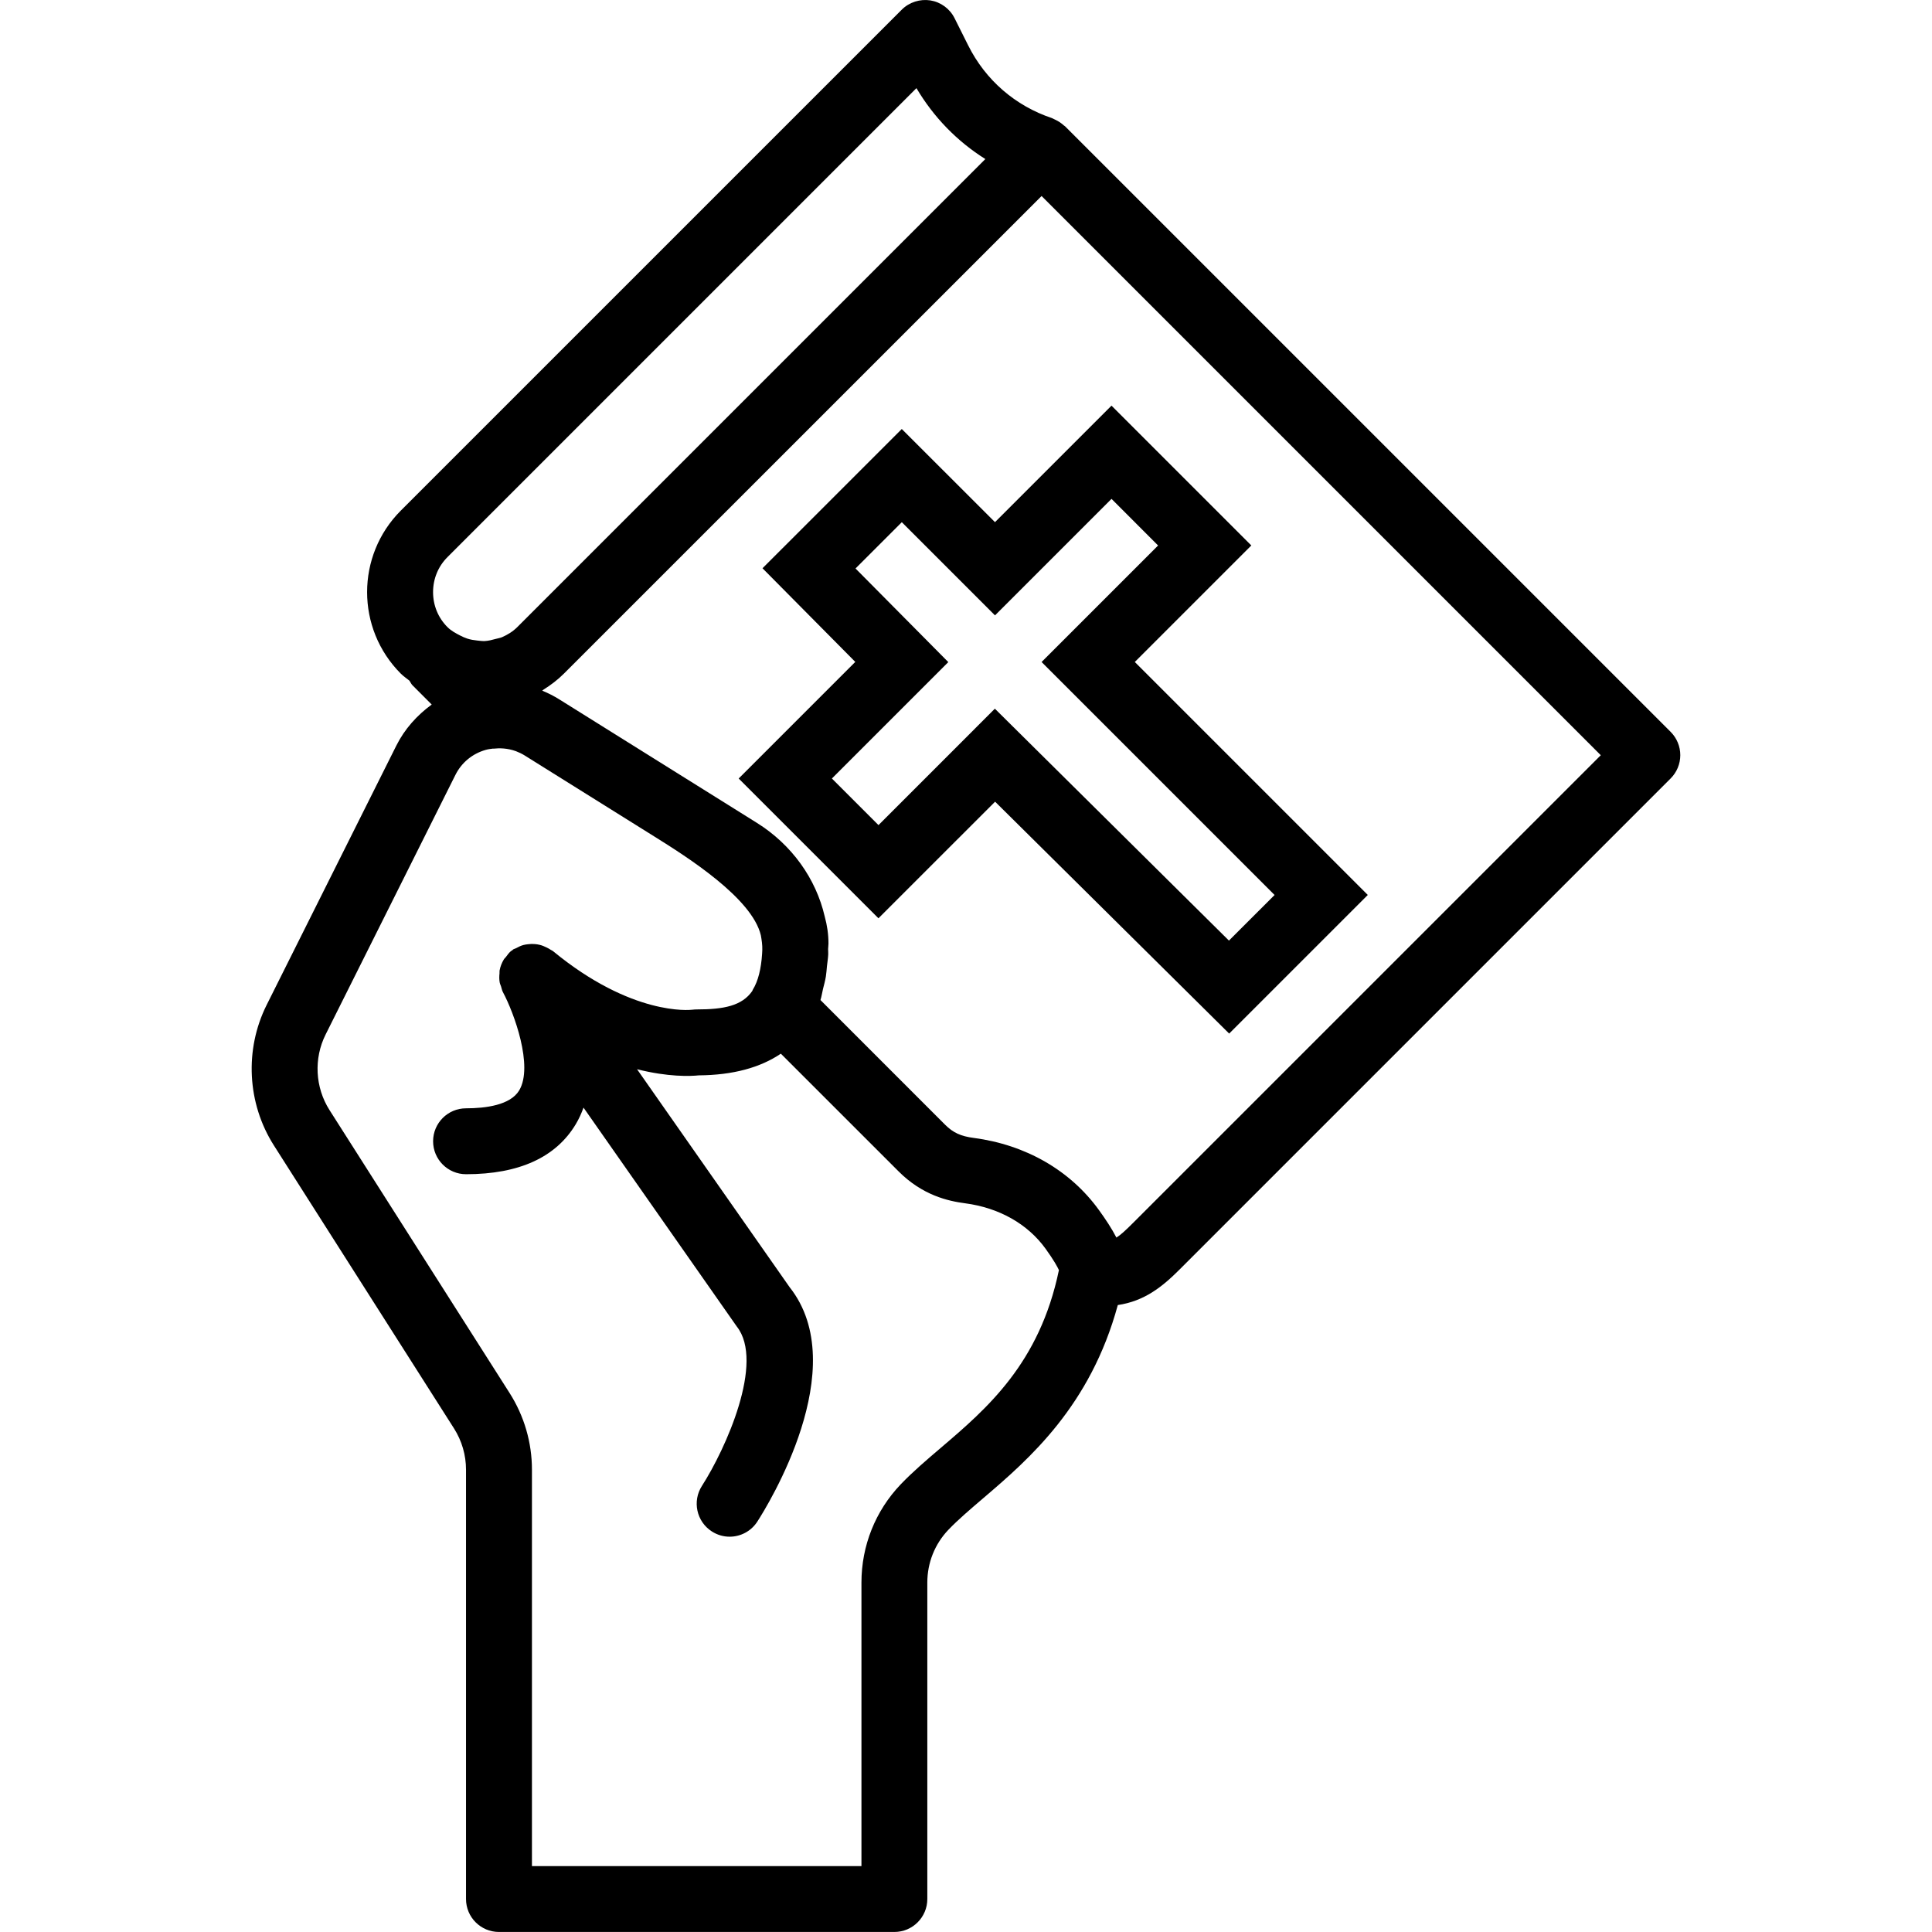
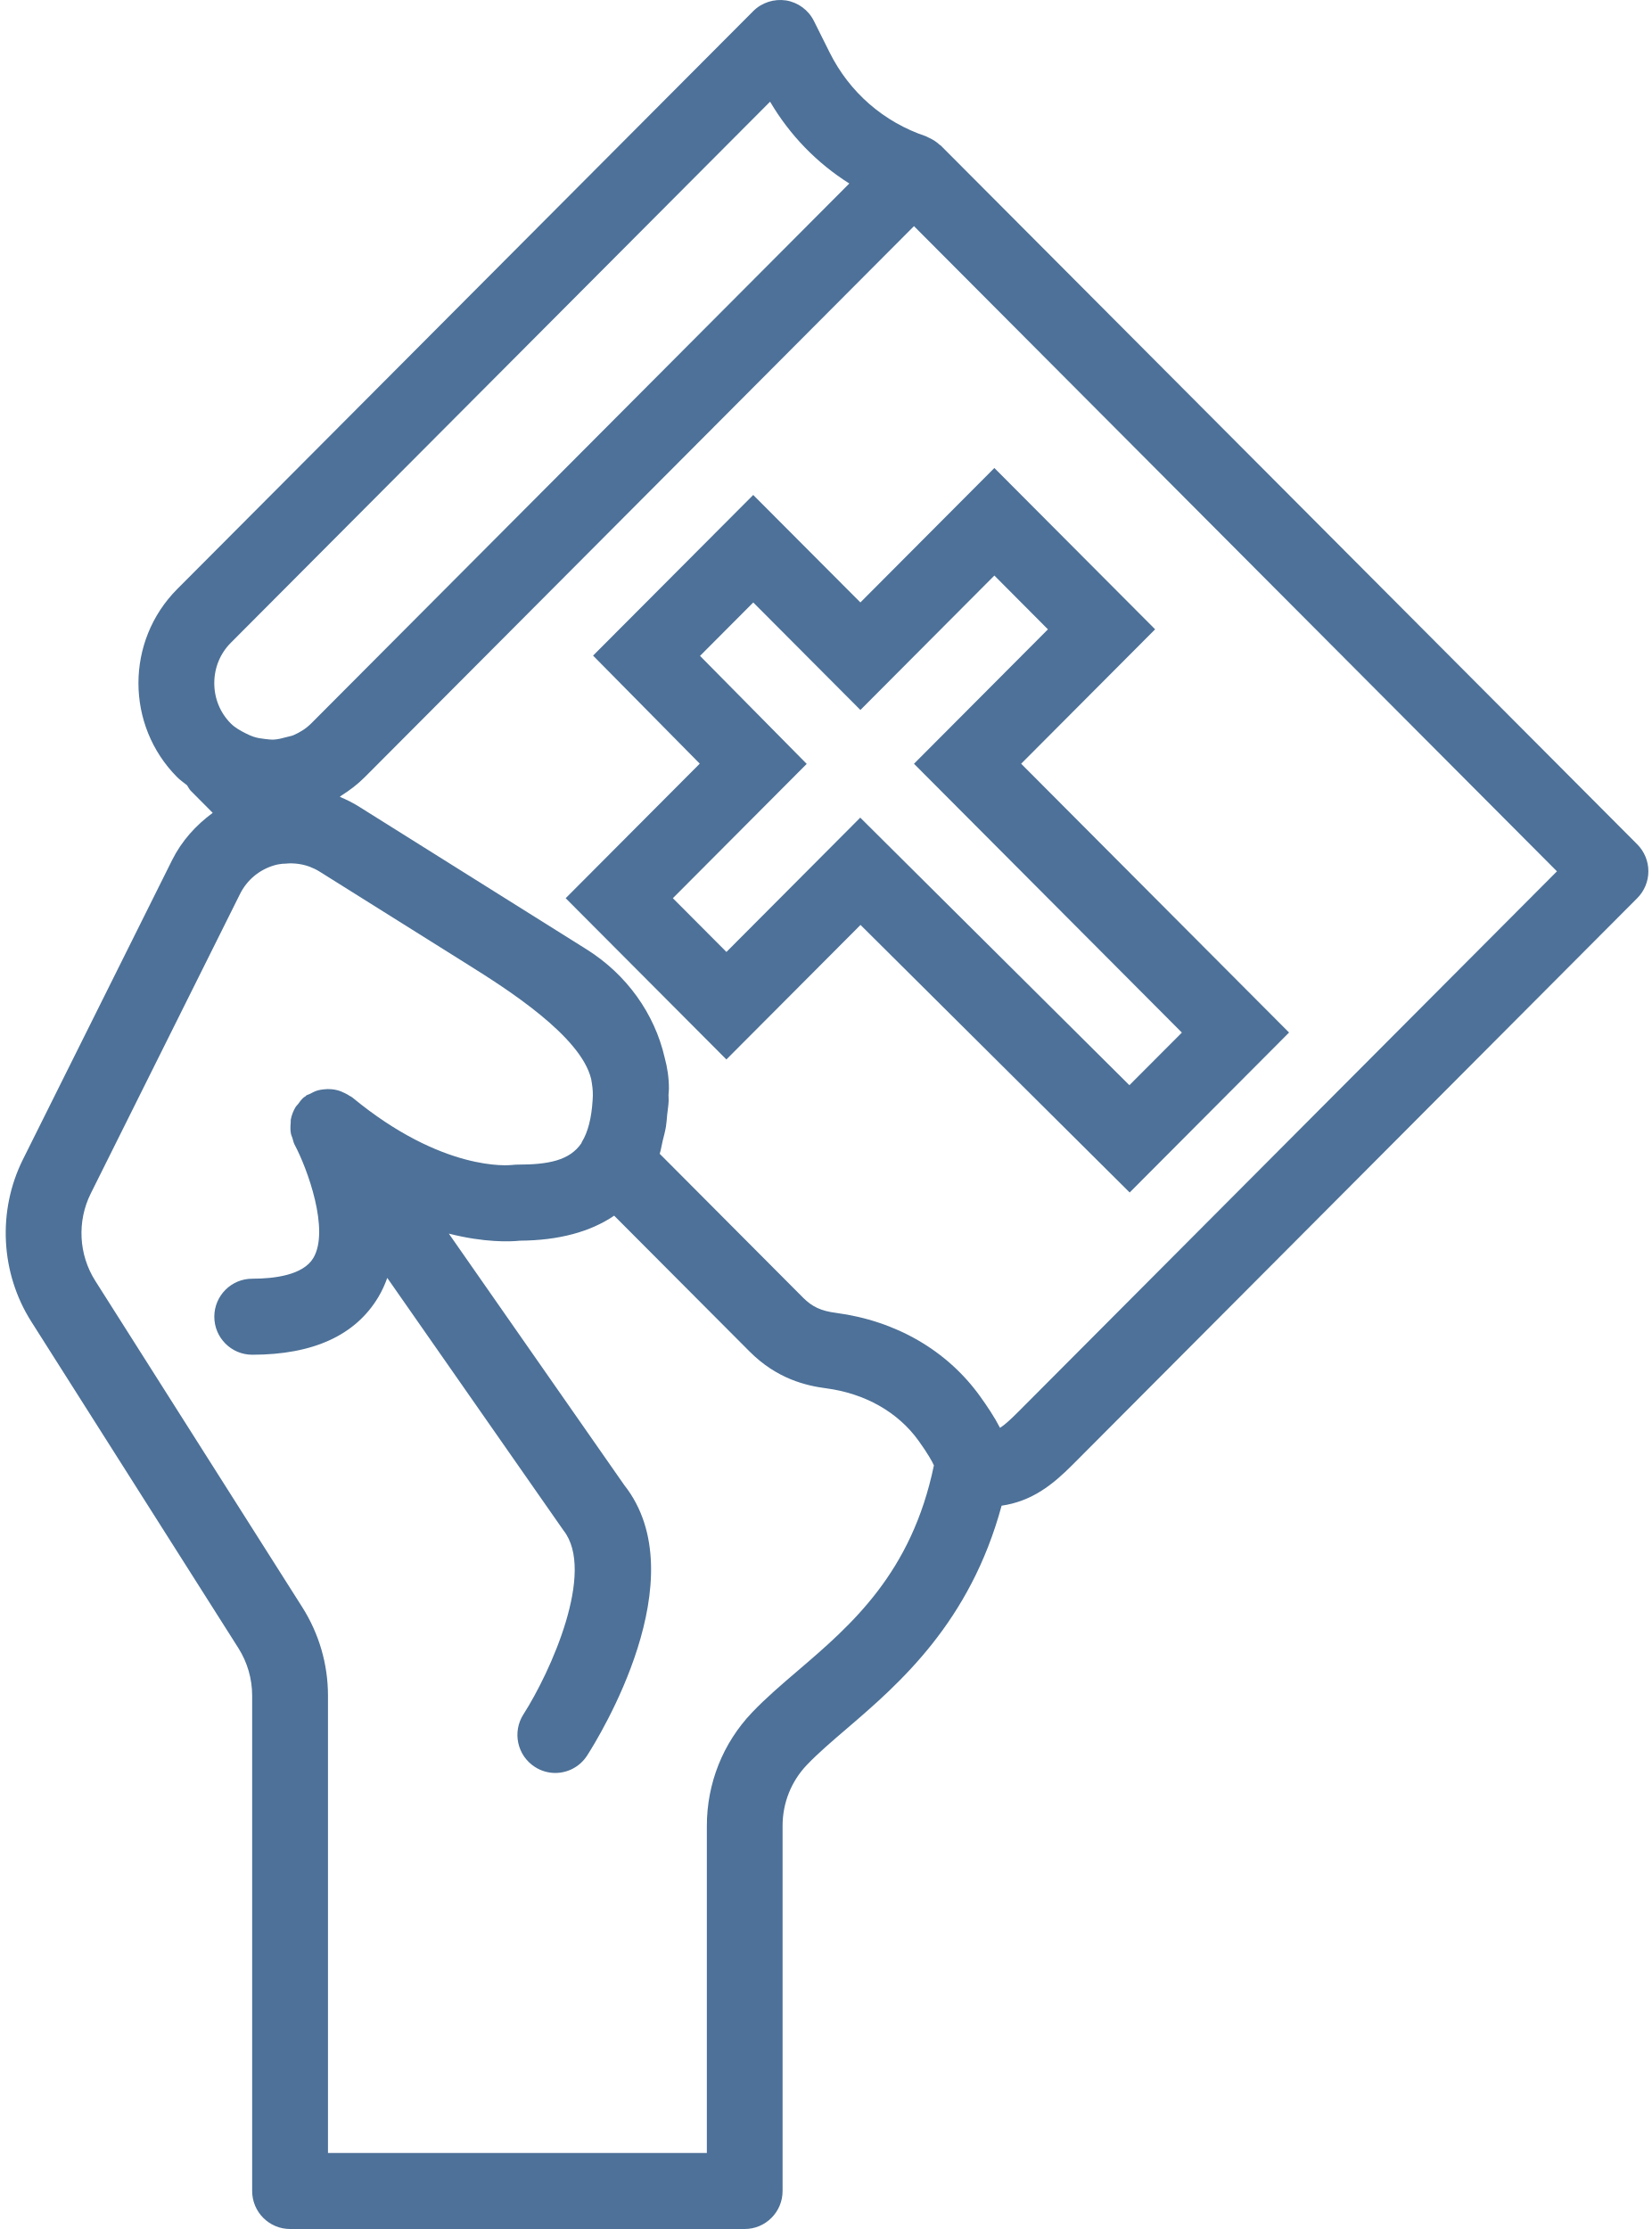
- <svg xmlns="http://www.w3.org/2000/svg" version="1.1" id="Capa_1" x="0px" y="0px" viewBox="0 0 58.634 58.634" style="enable-background:new 0 0 58.634 58.634;" xml:space="preserve">
-   <g>
-     <path d="M27.368,13.02l-4.227,4.226l2.816,2.842l-3.539,3.539l4.242,4.242L30.2,24.33l7.104,7.038l4.207-4.207l-7.071-7.071   l3.536-3.536l-4.243-4.243l-3.536,3.536L27.368,13.02z M35.147,16.555l-3.536,3.536l7.071,7.071l-1.385,1.384l-7.104-7.038   l-3.532,3.533l-1.414-1.414l3.533-3.533l-2.816-2.841l1.405-1.405l2.828,2.828l3.536-3.536L35.147,16.555z" />
-     <path d="M50.703,22.212L32.318,3.828c-0.009-0.009-0.021-0.011-0.03-0.02c-0.078-0.072-0.167-0.131-0.265-0.176   c-0.02-0.009-0.039-0.021-0.059-0.029c-0.013-0.005-0.024-0.014-0.037-0.018c-1.115-0.372-2.018-1.155-2.543-2.206L28.97,0.552   c-0.144-0.288-0.417-0.488-0.734-0.54c-0.314-0.048-0.639,0.053-0.867,0.28L12.165,15.495c-1.365,1.365-1.365,3.585,0,4.95   c0.081,0.081,0.174,0.141,0.261,0.213c0.033,0.046,0.052,0.099,0.093,0.14l0.583,0.584c-0.445,0.325-0.821,0.741-1.072,1.243   L8.092,30.5c-0.676,1.353-0.592,2.986,0.22,4.262l5.467,8.59c0.238,0.375,0.364,0.808,0.364,1.251v13.03c0,0.552,0.448,1,1,1h12   c0.552,0,1-0.448,1-1v-9.604c0-0.601,0.227-1.169,0.638-1.6c0.292-0.306,0.669-0.627,1.068-0.968   c1.391-1.186,3.243-2.795,4.075-5.854c0.805-0.119,1.346-0.55,1.873-1.077l14.905-14.905c0.188-0.188,0.293-0.442,0.293-0.707   S50.89,22.4,50.703,22.212z M13.579,16.909L27.813,2.675c0.521,0.882,1.236,1.615,2.091,2.152L15.701,19.03   c-0.136,0.136-0.296,0.234-0.463,0.307c-0.063,0.027-0.13,0.035-0.196,0.054c-0.109,0.03-0.217,0.058-0.329,0.064   c-0.075,0.004-0.15-0.008-0.225-0.015c-0.104-0.011-0.208-0.027-0.308-0.06c-0.074-0.024-0.144-0.057-0.215-0.093   c-0.136-0.07-0.272-0.142-0.386-0.256c-0.281-0.281-0.436-0.658-0.436-1.061C13.143,17.567,13.298,17.19,13.579,16.909z    M28.552,43.941c-0.44,0.375-0.855,0.729-1.218,1.109c-0.768,0.805-1.19,1.863-1.19,2.98v8.604h-10v-12.03   c0-0.824-0.234-1.628-0.677-2.325l-5.467-8.59c-0.437-0.687-0.482-1.565-0.118-2.293l3.938-7.876   c0.188-0.377,0.516-0.647,0.921-0.762c0.073-0.021,0.147-0.03,0.221-0.039c0.005-0.001,0.009,0.002,0.014,0.002   c0.179-0.02,0.423-0.018,0.683,0.077c0.091,0.035,0.18,0.077,0.265,0.13l3.933,2.458c0.994,0.621,2.964,1.865,3.234,2.999   c0.026,0.146,0.048,0.292,0.044,0.441c-0.001,0.041-0.004,0.08-0.006,0.119c-0.029,0.457-0.12,0.83-0.282,1.091   c-0.008,0.012-0.009,0.027-0.016,0.039c-0.311,0.449-0.859,0.56-1.686,0.56c-0.04,0-0.097,0.004-0.137,0.009   c-0.072,0.008-1.828,0.195-4.228-1.781c-0.019-0.016-0.042-0.021-0.062-0.035c-0.042-0.03-0.087-0.052-0.133-0.075   c-0.065-0.032-0.129-0.059-0.198-0.076c-0.049-0.013-0.097-0.02-0.148-0.025c-0.071-0.007-0.14-0.005-0.211,0.004   c-0.05,0.006-0.098,0.011-0.147,0.025c-0.076,0.021-0.146,0.056-0.217,0.095c-0.031,0.017-0.065,0.021-0.094,0.041   c-0.01,0.007-0.015,0.018-0.024,0.025c-0.012,0.009-0.026,0.012-0.037,0.021c-0.064,0.053-0.11,0.119-0.158,0.184   c-0.018,0.024-0.044,0.043-0.059,0.069c-0.064,0.105-0.108,0.219-0.13,0.338c-0.005,0.027,0.001,0.055-0.002,0.082   c-0.009,0.093-0.012,0.185,0.005,0.278c0.008,0.044,0.028,0.083,0.042,0.126c0.018,0.057,0.027,0.116,0.056,0.17   c0.338,0.628,0.931,2.251,0.494,2.982c-0.269,0.45-1.025,0.544-1.613,0.544c-0.552,0-1,0.448-1,1s0.448,1,1,1   c1.607,0,2.727-0.511,3.33-1.518c0.097-0.162,0.173-0.331,0.235-0.503l4.651,6.642c0.856,1.081-0.342,3.726-1.057,4.838   c-0.298,0.464-0.165,1.083,0.3,1.382c0.167,0.108,0.355,0.16,0.541,0.16c0.328,0,0.649-0.162,0.84-0.458   c0.304-0.471,2.916-4.673,0.979-7.116l-4.629-6.613c0.945,0.239,1.619,0.213,1.873,0.186c1.037-0.008,1.862-0.234,2.491-0.658   l3.573,3.572c0.725,0.726,1.501,0.901,2.022,0.969c1.028,0.136,1.894,0.625,2.438,1.377c0.253,0.351,0.36,0.55,0.406,0.65   C31.549,41.376,29.96,42.741,28.552,43.941z M34.384,37.117c-0.221,0.221-0.371,0.36-0.502,0.442   c-0.145-0.281-0.333-0.562-0.531-0.836c-0.87-1.203-2.218-1.98-3.798-2.188c-0.394-0.051-0.629-0.16-0.869-0.4L24.9,30.35   c0.034-0.104,0.05-0.225,0.077-0.335c0.031-0.124,0.065-0.246,0.087-0.378c0.016-0.1,0.023-0.209,0.033-0.314   c0.013-0.121,0.033-0.236,0.039-0.364c0.002-0.052-0.004-0.104-0.004-0.156c0.001-0.058,0.011-0.108,0.011-0.168   c0-0.284-0.041-0.558-0.114-0.822c-0.265-1.145-0.997-2.177-2.06-2.841l-5.986-3.741c-0.169-0.106-0.345-0.196-0.527-0.27   c0.015-0.009,0.027-0.023,0.041-0.033c0.218-0.137,0.427-0.294,0.617-0.484L31.611,5.949l16.971,16.971L34.384,37.117z" />
-   </g>
-   <g>
- </g>
-   <g>
- </g>
-   <g>
- </g>
-   <g>
- </g>
-   <g>
- </g>
-   <g>
- </g>
-   <g>
- </g>
-   <g>
- </g>
-   <g>
- </g>
-   <g>
- </g>
-   <g>
- </g>
-   <g>
- </g>
-   <g>
- </g>
-   <g>
- </g>
-   <g>
- </g>
+ <svg xmlns="http://www.w3.org/2000/svg" width="163" height="220" viewBox="0 0 163 220" fill="none">
+   <path d="M74.348 48.852L58.54 64.708L69.071 75.372L55.836 88.651L71.7 104.568L84.939 91.289L111.506 117.697L127.238 101.911L100.795 75.38L114.019 62.112L98.151 46.191L84.927 59.459L74.348 48.852ZM103.439 62.116L90.216 75.383L116.659 101.915L111.479 107.108L84.913 80.7L71.704 93.957L66.416 88.651L79.628 75.395L69.097 64.735L74.352 59.463L84.927 70.074L98.151 56.806L103.439 62.116Z" fill="#4D7198" />
+   <path d="M161.614 83.342L92.859 14.362C92.826 14.328 92.781 14.321 92.747 14.287C92.456 14.017 92.123 13.796 91.756 13.627C91.681 13.593 91.611 13.548 91.536 13.518C91.487 13.499 91.446 13.465 91.397 13.45C87.228 12.055 83.851 9.117 81.887 5.173L80.339 2.07C79.8 0.989 78.779 0.239 77.594 0.044C76.42 -0.136 75.204 0.243 74.352 1.094L17.493 58.139C12.389 63.261 12.389 71.59 17.493 76.712C17.796 77.016 18.144 77.241 18.469 77.511C18.593 77.684 18.664 77.883 18.817 78.037L20.997 80.228C19.333 81.447 17.927 83.008 16.988 84.892L2.262 114.44C-0.266 119.517 0.048 125.644 3.084 130.432L23.529 162.663C24.419 164.07 24.89 165.695 24.89 167.357V216.248C24.89 218.319 26.566 220 28.63 220H73.507C75.571 220 77.246 218.319 77.246 216.248V180.212C77.246 177.957 78.095 175.826 79.632 174.208C80.724 173.06 82.134 171.856 83.626 170.576C88.828 166.126 95.754 160.089 98.865 148.611C101.876 148.165 103.899 146.547 105.87 144.57L161.61 88.644C162.313 87.939 162.706 86.986 162.706 85.991C162.706 84.997 162.313 84.047 161.614 83.342ZM22.781 63.444L76.012 10.036C77.96 13.345 80.634 16.096 83.832 18.111L30.717 71.403C30.208 71.913 29.61 72.281 28.985 72.555C28.75 72.656 28.499 72.686 28.253 72.757C27.845 72.87 27.441 72.975 27.022 72.997C26.742 73.012 26.461 72.967 26.181 72.941C25.792 72.9 25.403 72.84 25.029 72.716C24.752 72.626 24.49 72.502 24.225 72.367C23.716 72.104 23.208 71.834 22.781 71.406C21.73 70.352 21.151 68.938 21.151 67.425C21.151 65.913 21.73 64.499 22.781 63.444ZM78.776 164.873C77.13 166.28 75.578 167.608 74.221 169.034C71.349 172.055 69.771 176.025 69.771 180.216V212.499H32.374V167.361C32.374 164.269 31.499 161.252 29.842 158.637L9.397 126.406C7.763 123.828 7.594 120.534 8.956 117.802L23.683 88.25C24.386 86.835 25.612 85.822 27.127 85.391C27.4 85.312 27.677 85.278 27.953 85.245C27.972 85.241 27.987 85.252 28.006 85.252C28.675 85.177 29.588 85.184 30.56 85.541C30.9 85.672 31.233 85.83 31.551 86.029L46.259 95.251C49.976 97.582 57.344 102.249 58.353 106.504C58.451 107.052 58.533 107.6 58.518 108.159C58.514 108.313 58.503 108.459 58.495 108.605C58.387 110.32 58.047 111.72 57.441 112.699C57.411 112.744 57.407 112.8 57.381 112.845C56.218 114.53 54.169 114.947 51.076 114.947C50.926 114.947 50.713 114.962 50.563 114.98C50.294 115.01 43.727 115.712 34.752 108.298C34.681 108.238 34.595 108.219 34.52 108.166C34.363 108.054 34.195 107.971 34.023 107.885C33.78 107.765 33.54 107.664 33.282 107.6C33.099 107.551 32.92 107.525 32.729 107.506C32.463 107.48 32.205 107.487 31.94 107.521C31.753 107.544 31.573 107.562 31.39 107.615C31.106 107.694 30.844 107.825 30.579 107.971C30.463 108.035 30.335 108.05 30.227 108.125C30.19 108.151 30.171 108.193 30.137 108.219C30.092 108.253 30.04 108.264 29.999 108.298C29.76 108.497 29.588 108.744 29.408 108.988C29.341 109.078 29.244 109.15 29.187 109.247C28.948 109.641 28.784 110.069 28.701 110.515C28.683 110.617 28.705 110.722 28.694 110.823C28.66 111.172 28.649 111.517 28.712 111.866C28.742 112.031 28.817 112.178 28.869 112.339C28.937 112.553 28.971 112.774 29.079 112.977C30.343 115.333 32.561 121.423 30.926 124.166C29.92 125.854 27.093 126.207 24.894 126.207C22.83 126.207 21.154 127.888 21.154 129.959C21.154 132.03 22.83 133.711 24.894 133.711C30.904 133.711 35.092 131.794 37.347 128.015C37.71 127.408 37.994 126.774 38.226 126.128L55.62 151.05C58.821 155.106 54.341 165.031 51.667 169.203C50.552 170.944 51.05 173.267 52.789 174.389C53.413 174.794 54.116 174.989 54.812 174.989C56.038 174.989 57.239 174.381 57.953 173.27C59.09 171.503 68.858 155.737 61.614 146.57L44.303 121.757C47.837 122.654 50.358 122.556 51.308 122.455C55.186 122.425 58.271 121.577 60.623 119.986L73.985 133.389C76.697 136.113 79.599 136.769 81.547 137.024C85.391 137.535 88.63 139.37 90.664 142.191C91.611 143.508 92.011 144.255 92.183 144.63C89.984 155.249 84.041 160.37 78.776 164.873ZM100.586 139.268C99.759 140.097 99.198 140.619 98.708 140.927C98.166 139.872 97.463 138.818 96.723 137.79C93.469 133.276 88.428 130.361 82.519 129.58C81.046 129.389 80.167 128.98 79.269 128.079L65.118 113.877C65.246 113.487 65.305 113.033 65.406 112.62C65.522 112.155 65.65 111.697 65.732 111.202C65.792 110.827 65.818 110.418 65.855 110.024C65.904 109.57 65.979 109.138 66.001 108.658C66.008 108.463 65.986 108.268 65.986 108.073C65.99 107.855 66.027 107.667 66.027 107.442C66.027 106.377 65.874 105.349 65.601 104.358C64.61 100.062 61.872 96.19 57.897 93.698L35.511 79.661C34.879 79.263 34.221 78.926 33.54 78.648C33.596 78.614 33.641 78.562 33.694 78.524C34.509 78.01 35.291 77.421 36.001 76.708L90.216 22.32L153.682 85.999L100.586 139.268Z" fill="#4D7198" />
</svg>
